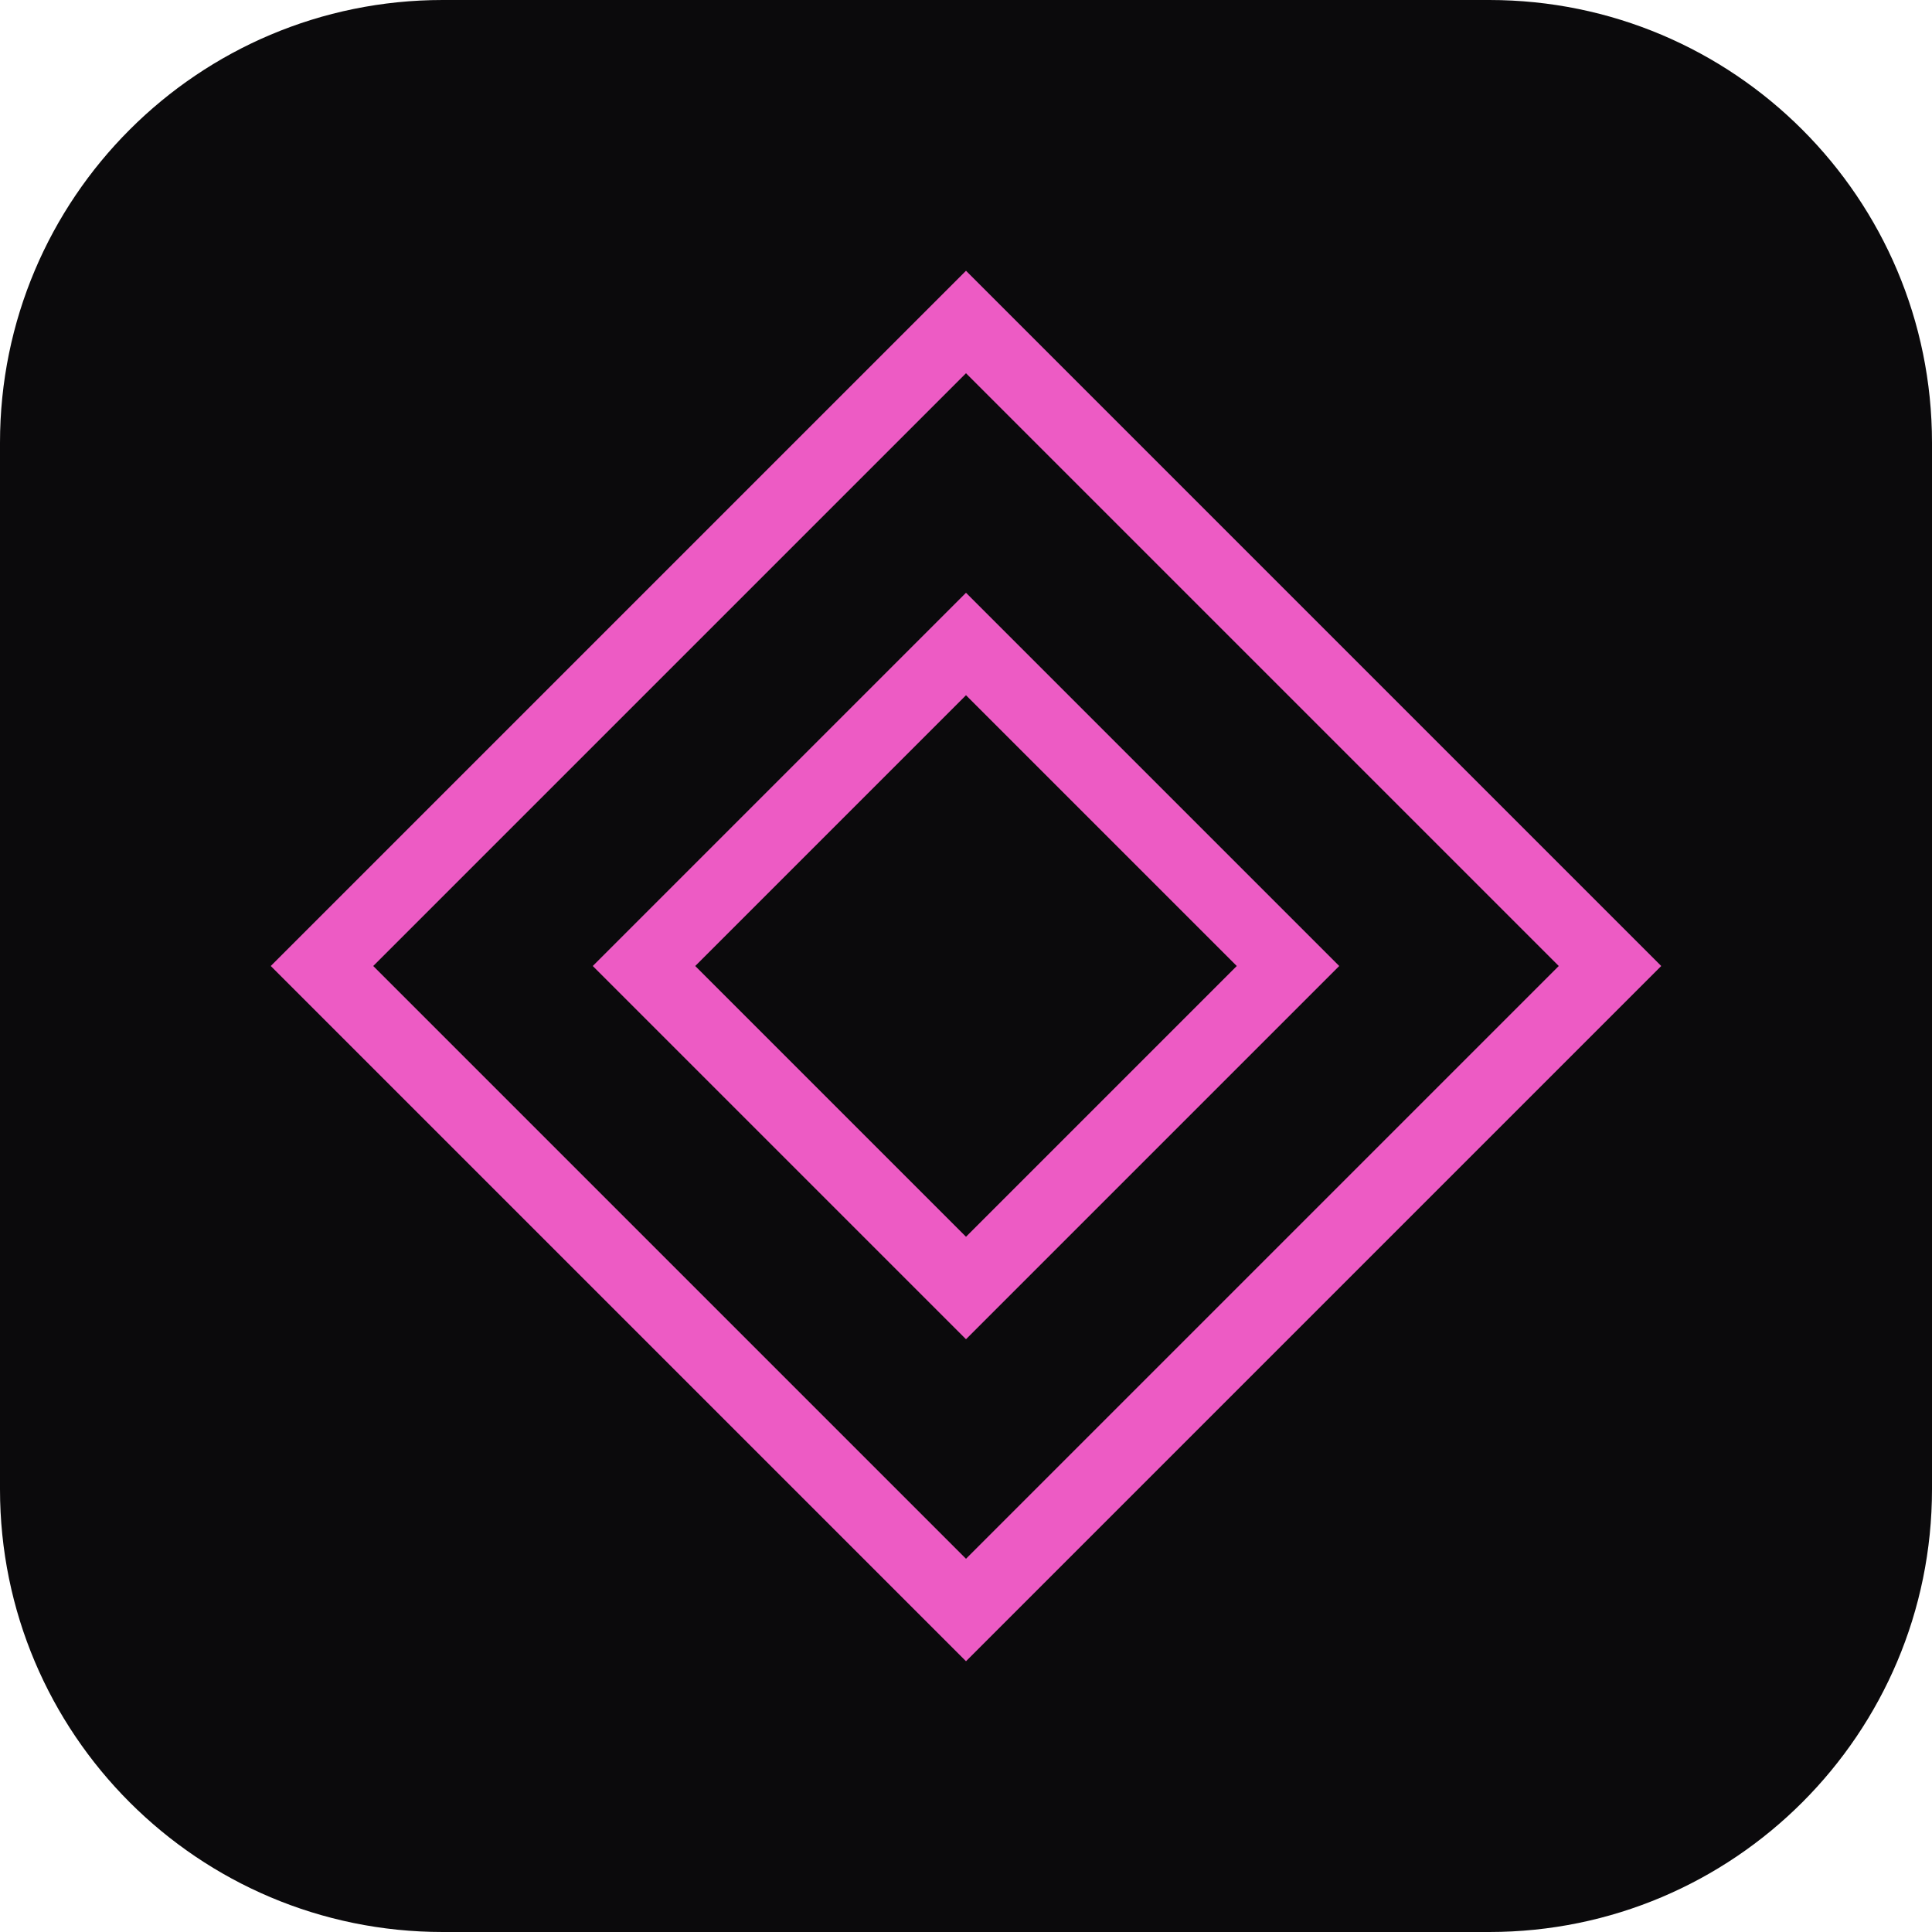
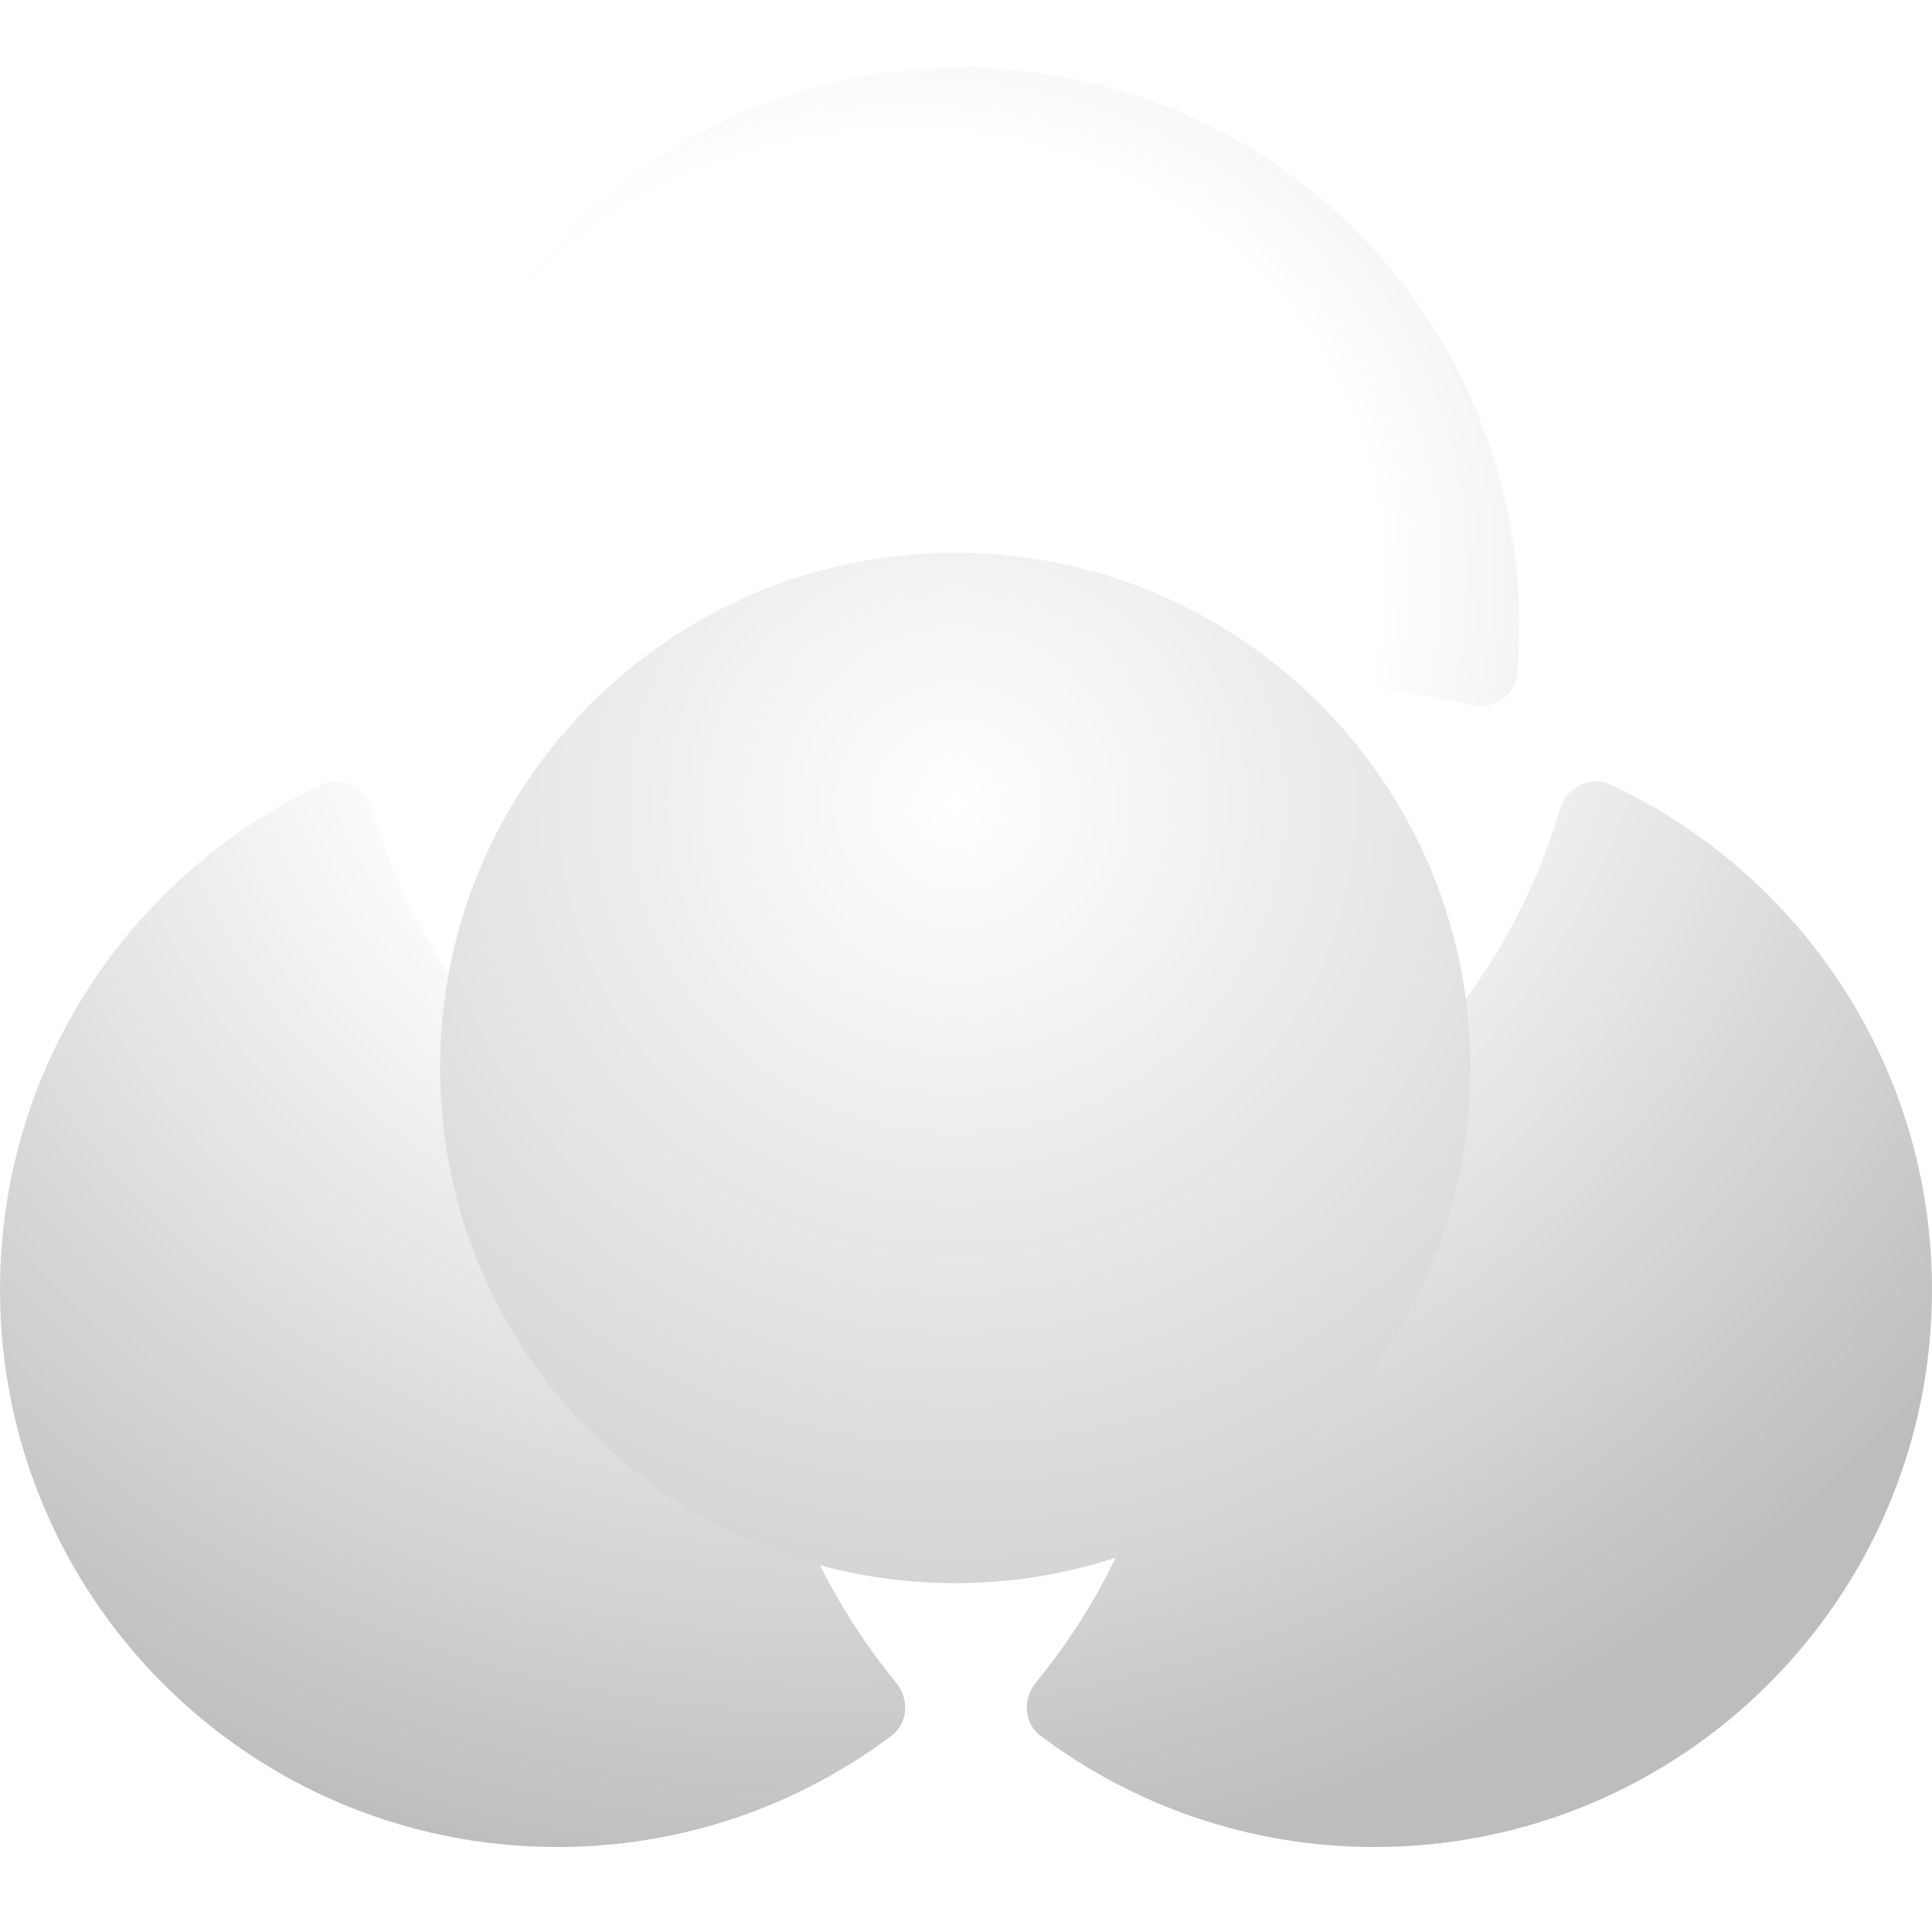
- <svg xmlns="http://www.w3.org/2000/svg" viewBox="0 0 48 48">
-   <rect width="48" height="48" rx="11" fill="#0b0a0c" />
-   <path d="m8 24 16-16 16 16-16 16-16-16Zm8 0 8-8 8 8-8 8-8-8Z" fill="none" stroke="#ed5bc4" stroke-width="1.8" />
+ <svg xmlns="http://www.w3.org/2000/svg" width="180" height="180" viewBox="0 0 180 180" fill="none">
+   <path d="M29.997 73.083C31.905 72.193 34.074 73.381 34.671 75.4C39.915 93.126 53.445 107.293 70.775 113.416C70.518 115.629 70.385 117.879 70.385 120.16C70.385 134.057 75.301 146.803 83.485 156.762C84.731 158.278 84.623 160.541 83.054 161.719C74.38 168.227 63.602 172.083 51.923 172.083C23.247 172.083 5.20478e-05 148.837 0 120.16C0 99.32 12.279 81.349 29.997 73.083ZM145.329 75.4C145.926 73.381 148.095 72.193 150.003 73.083C167.721 81.349 180 99.32 180 120.16C180 148.837 156.753 172.083 128.077 172.083C116.398 172.083 105.62 168.227 96.946 161.719C95.377 160.541 95.269 158.278 96.515 156.762C104.699 146.803 109.615 134.057 109.615 120.16C109.615 117.879 109.482 115.629 109.225 113.416C126.555 107.293 140.085 93.126 145.329 75.4ZM44.656 32.277C58.994 7.442 90.751 -1.066 115.585 13.272C133.633 23.692 143.057 43.312 141.356 62.788C141.173 64.886 139.061 66.17 137.014 65.678C119.04 61.356 100.005 65.99 86.037 77.937C84.25 76.608 82.368 75.367 80.393 74.227C68.358 67.278 54.86 65.162 42.144 67.271C40.208 67.592 38.303 66.367 38.067 64.419C36.768 53.653 38.817 42.391 44.656 32.277Z" fill="url(#paint0_radial_156_351)" />
+   <circle cx="89" cy="99.5" r="48" fill="url(#paint1_radial_156_351)" />
+   <defs>
+     <radialGradient id="paint0_radial_156_351" cx="0" cy="0" r="1" gradientUnits="userSpaceOnUse" gradientTransform="translate(82.2539 55.5) rotate(75.5595) scale(120.301 130.622)">
+       <stop offset="0.355" stop-color="white" />
+       <stop offset="1" stop-color="#BDBDBD" />
+     </radialGradient>
+     <radialGradient id="paint1_radial_156_351" cx="0" cy="0" r="1" gradientUnits="userSpaceOnUse" gradientTransform="translate(89.2539 75) rotate(90.2007) scale(72.5004)">
+       <stop stop-color="white" />
+       <stop offset="1" stop-color="#D5D5D5" />
+     </radialGradient>
+   </defs>
</svg>
